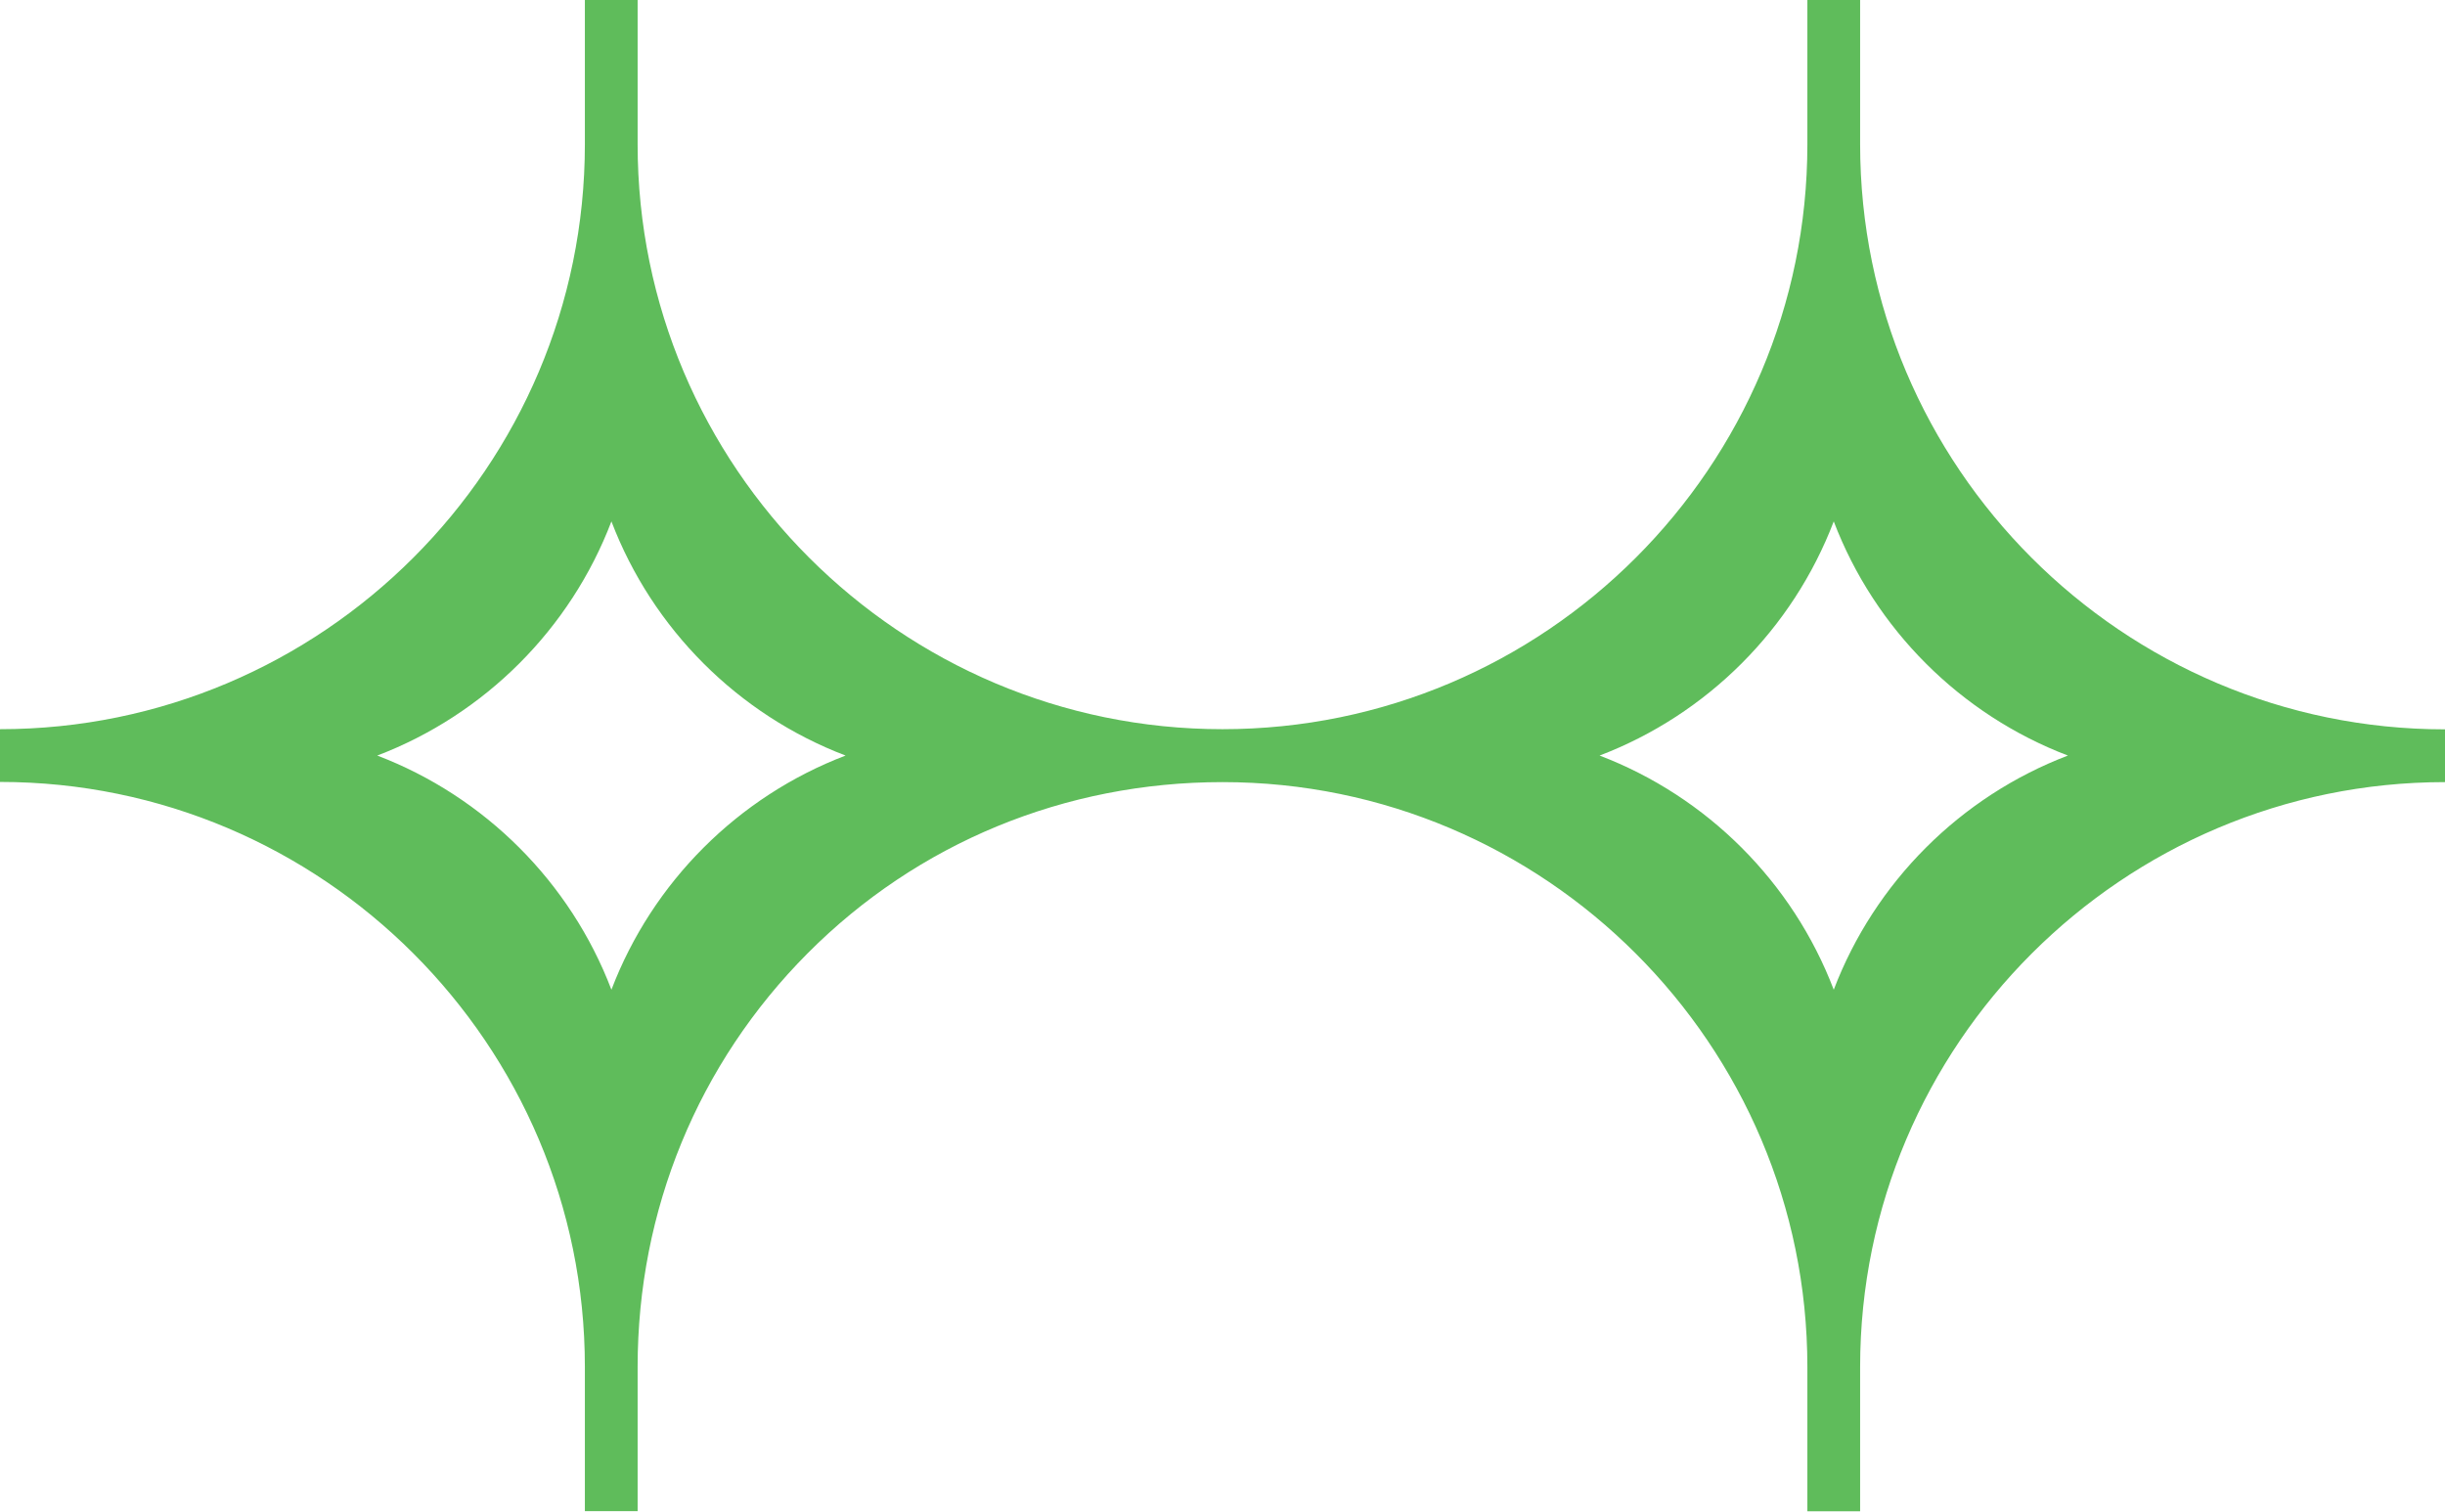
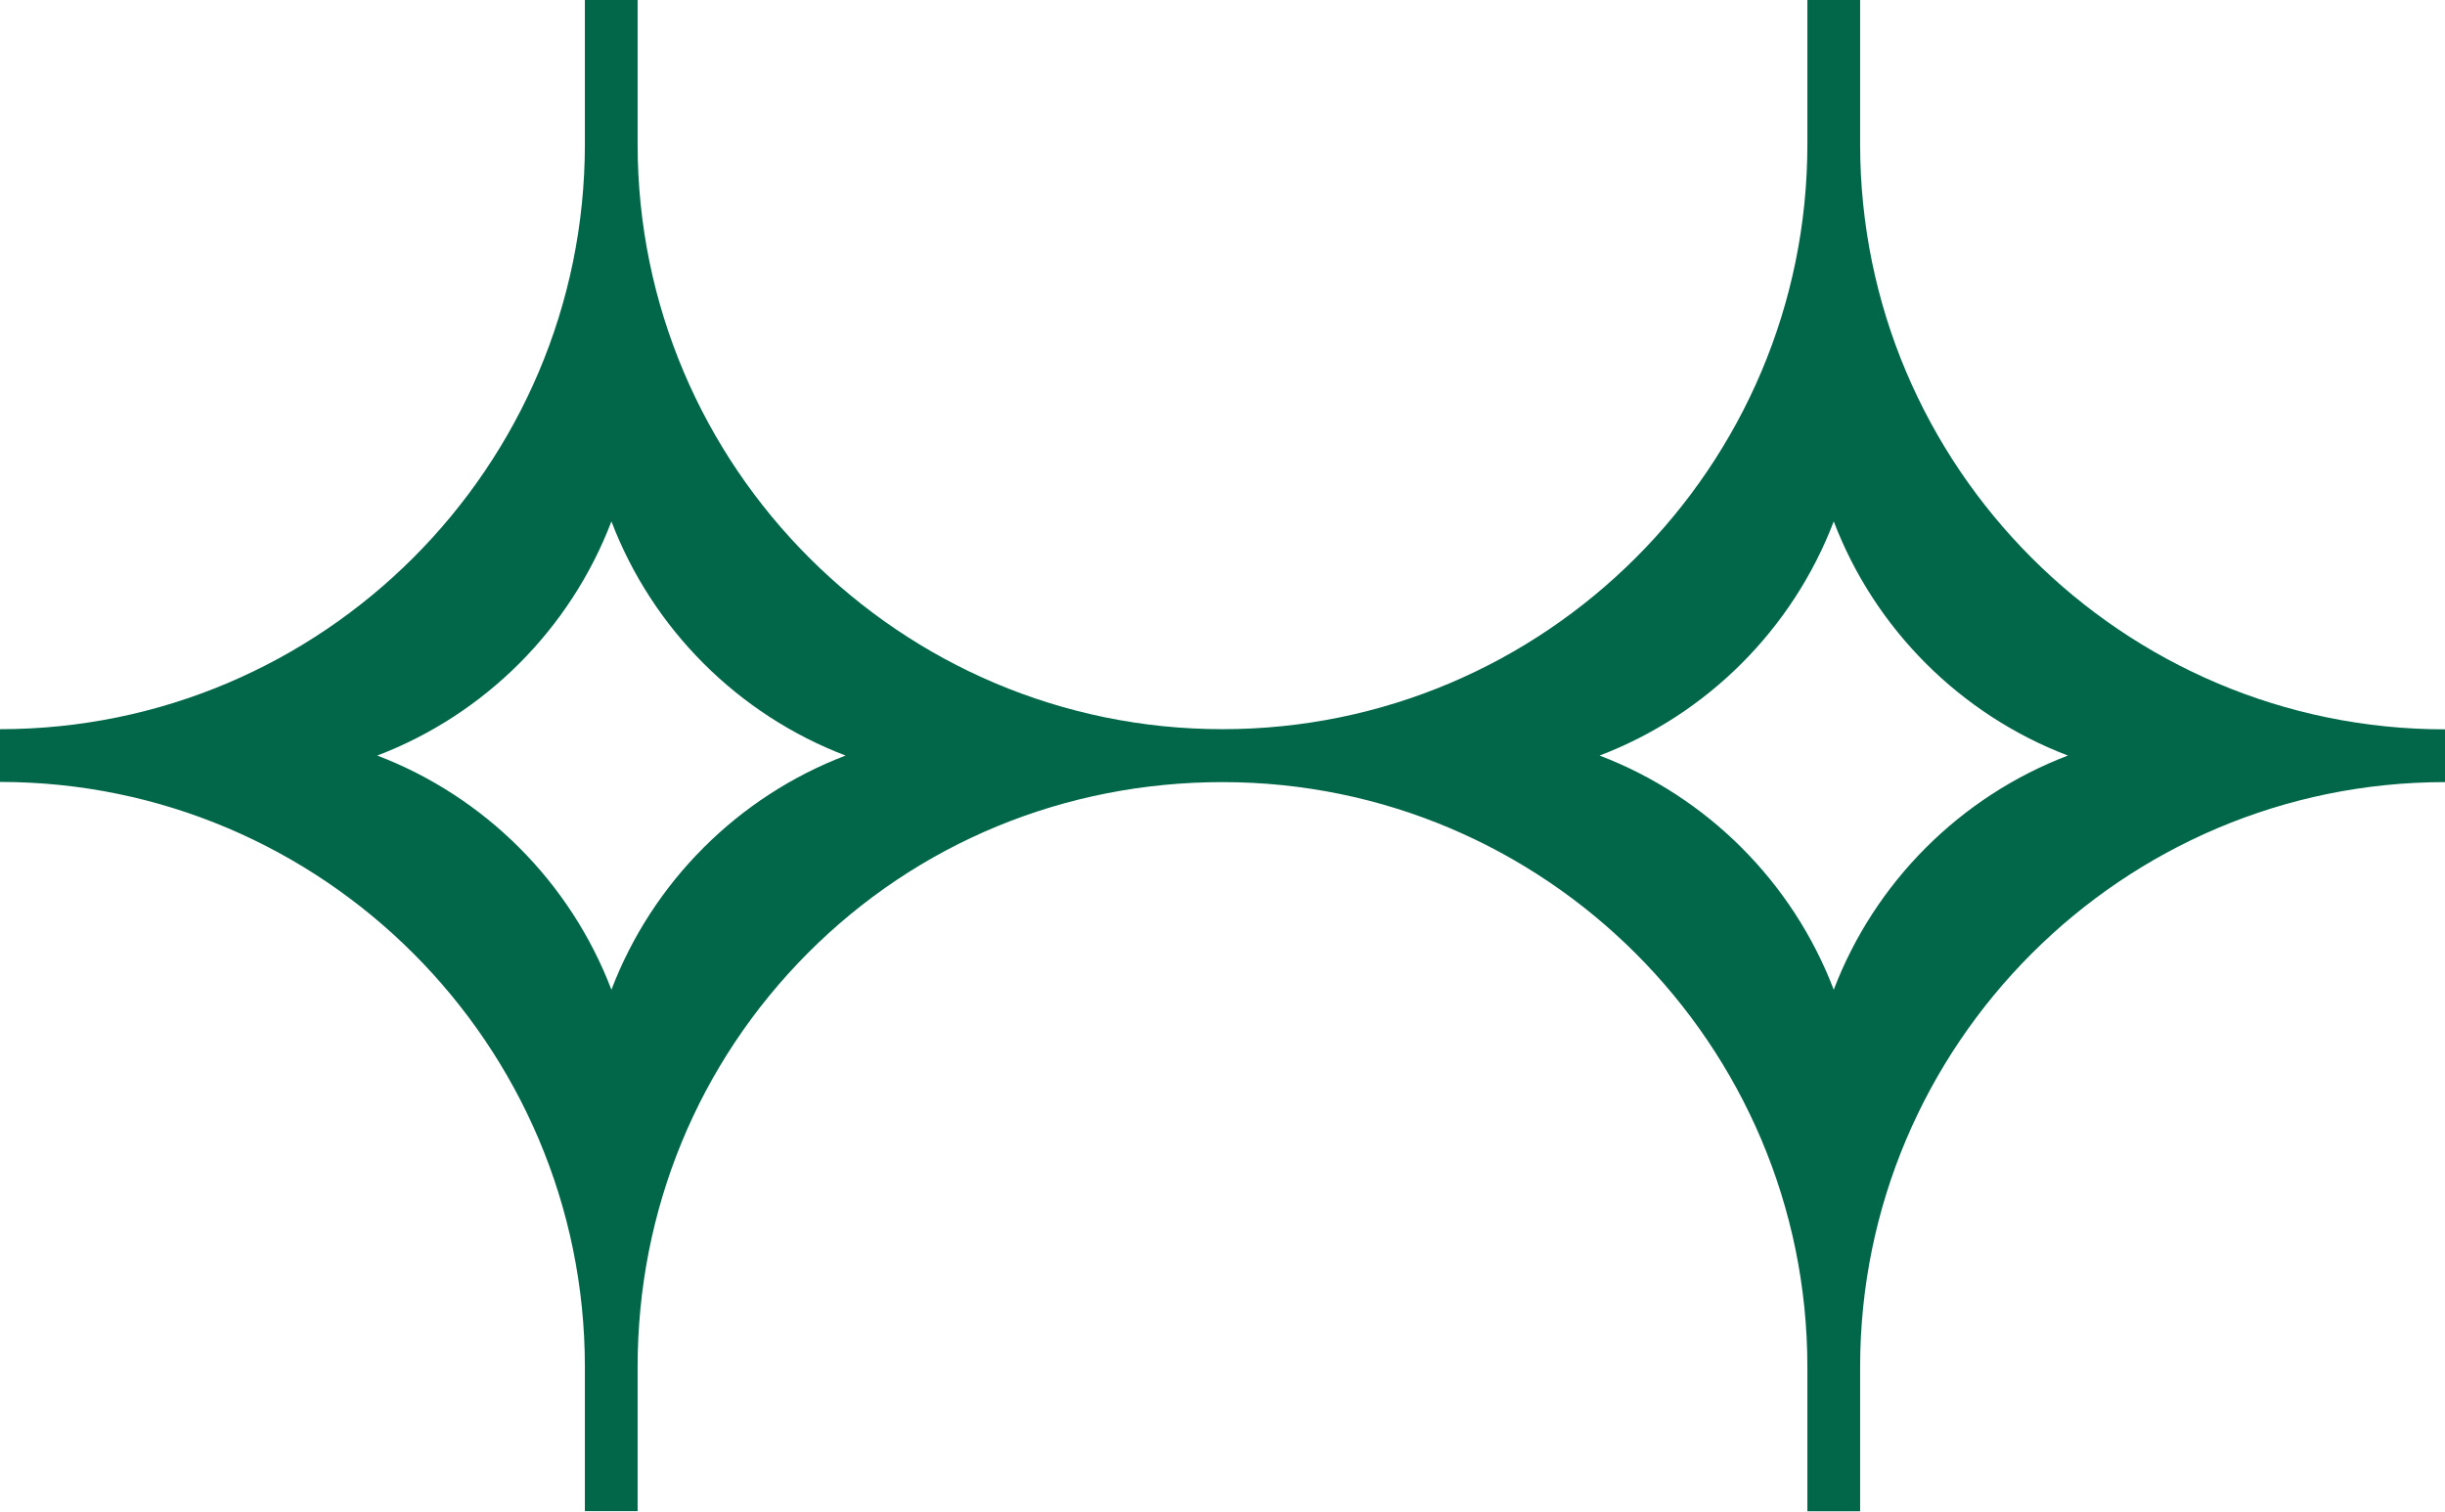
<svg xmlns="http://www.w3.org/2000/svg" id="Layer_2" viewBox="0 0 143.68 88.81">
  <defs>
-     <style>.cls-1{fill:#5fbc5b;}</style>
+     <style>.cls-1{fill:#026649;}</style>
  </defs>
  <g id="Layer_1-2">
    <path class="cls-1" d="M109.31,8.48h0V0h-3.1V8.48h0c0,18.95-15.42,34.37-34.37,34.37S37.47,27.43,37.47,8.48h0V0h-3.1V8.48h0c0,18.95-15.42,34.37-34.37,34.37v3.1c18.95,0,34.37,15.42,34.37,34.37h0v8.48h3.1v-8.48h0c0-9.2,3.55-17.83,9.99-24.3,6.46-6.49,15.12-10.06,24.38-10.06,18.95,0,34.37,15.42,34.37,34.37h0v8.48h3.1v-8.48h0c0-18.95,15.42-34.37,34.37-34.37v-3.1c-18.96,0-34.37-15.43-34.37-34.38ZM35.93,58.16c-2.41-6.32-7.44-11.35-13.76-13.76,6.32-2.41,11.35-7.44,13.76-13.76,2.41,6.32,7.44,11.35,13.76,13.76-6.32,2.41-11.35,7.44-13.76,13.76Zm71.83,0c-2.41-6.32-7.44-11.35-13.76-13.76,6.32-2.41,11.35-7.44,13.76-13.76,2.41,6.32,7.44,11.35,13.76,13.76-6.32,2.41-11.35,7.44-13.76,13.76Z" />
  </g>
</svg>
